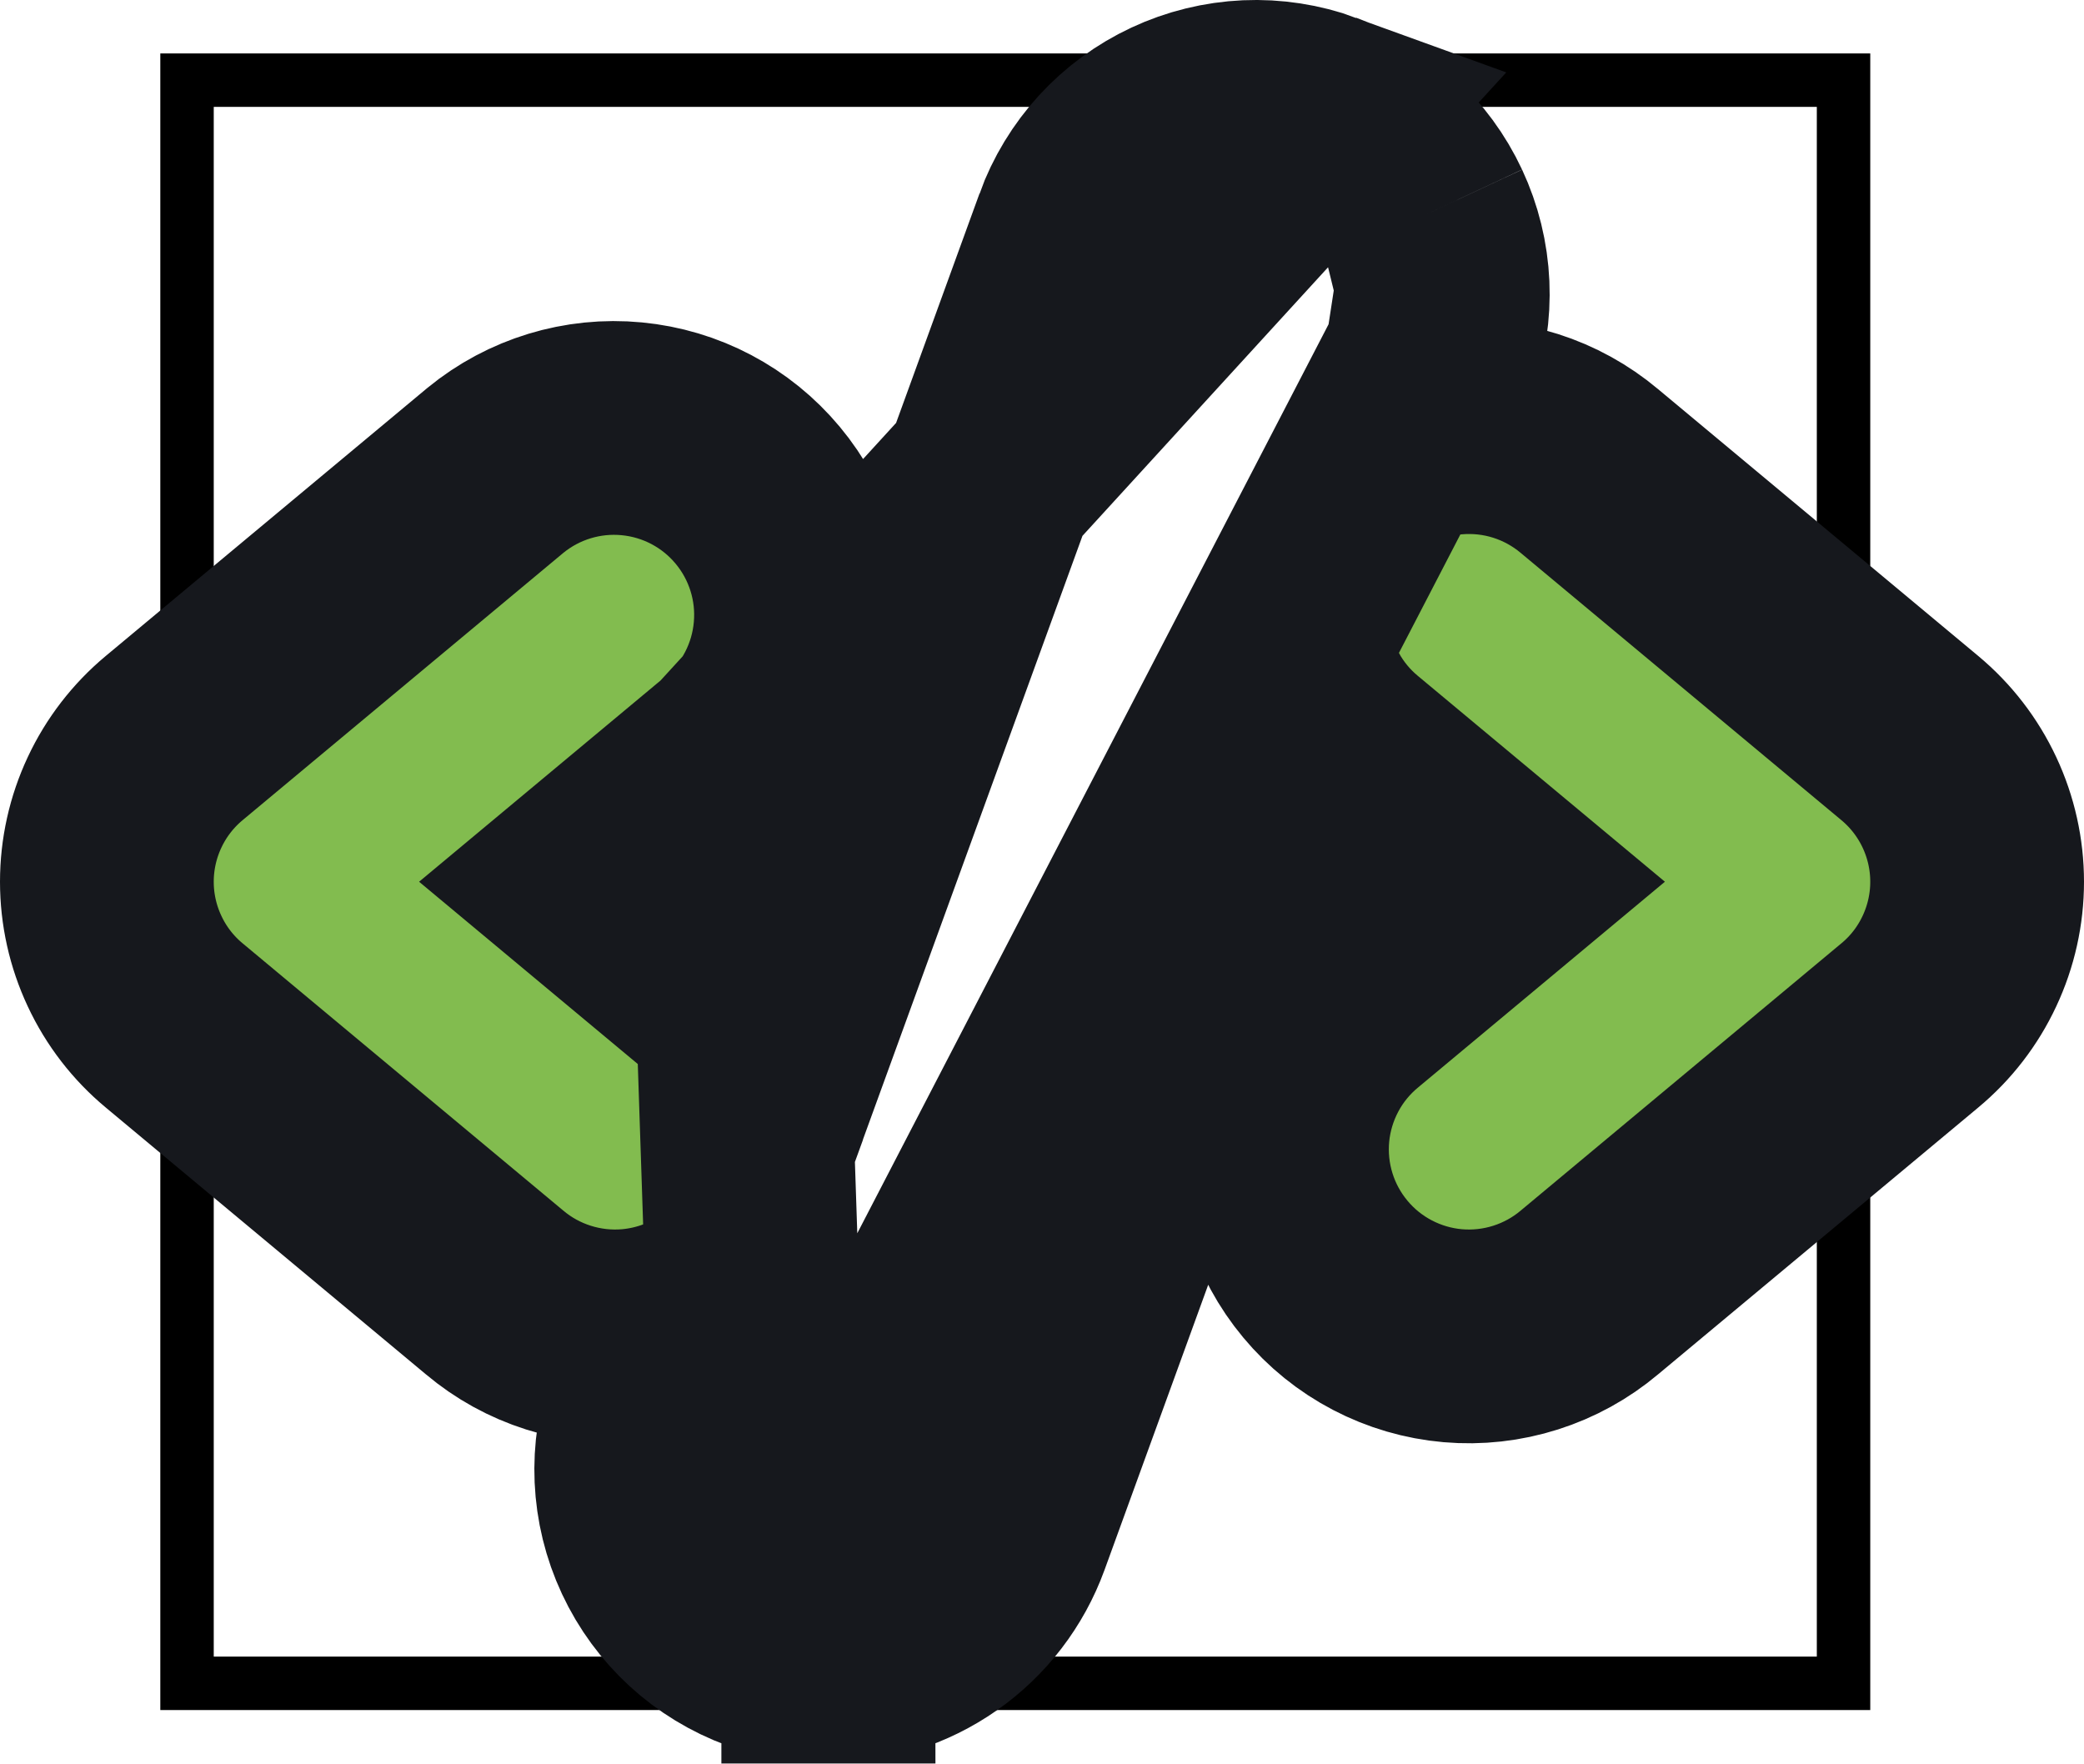
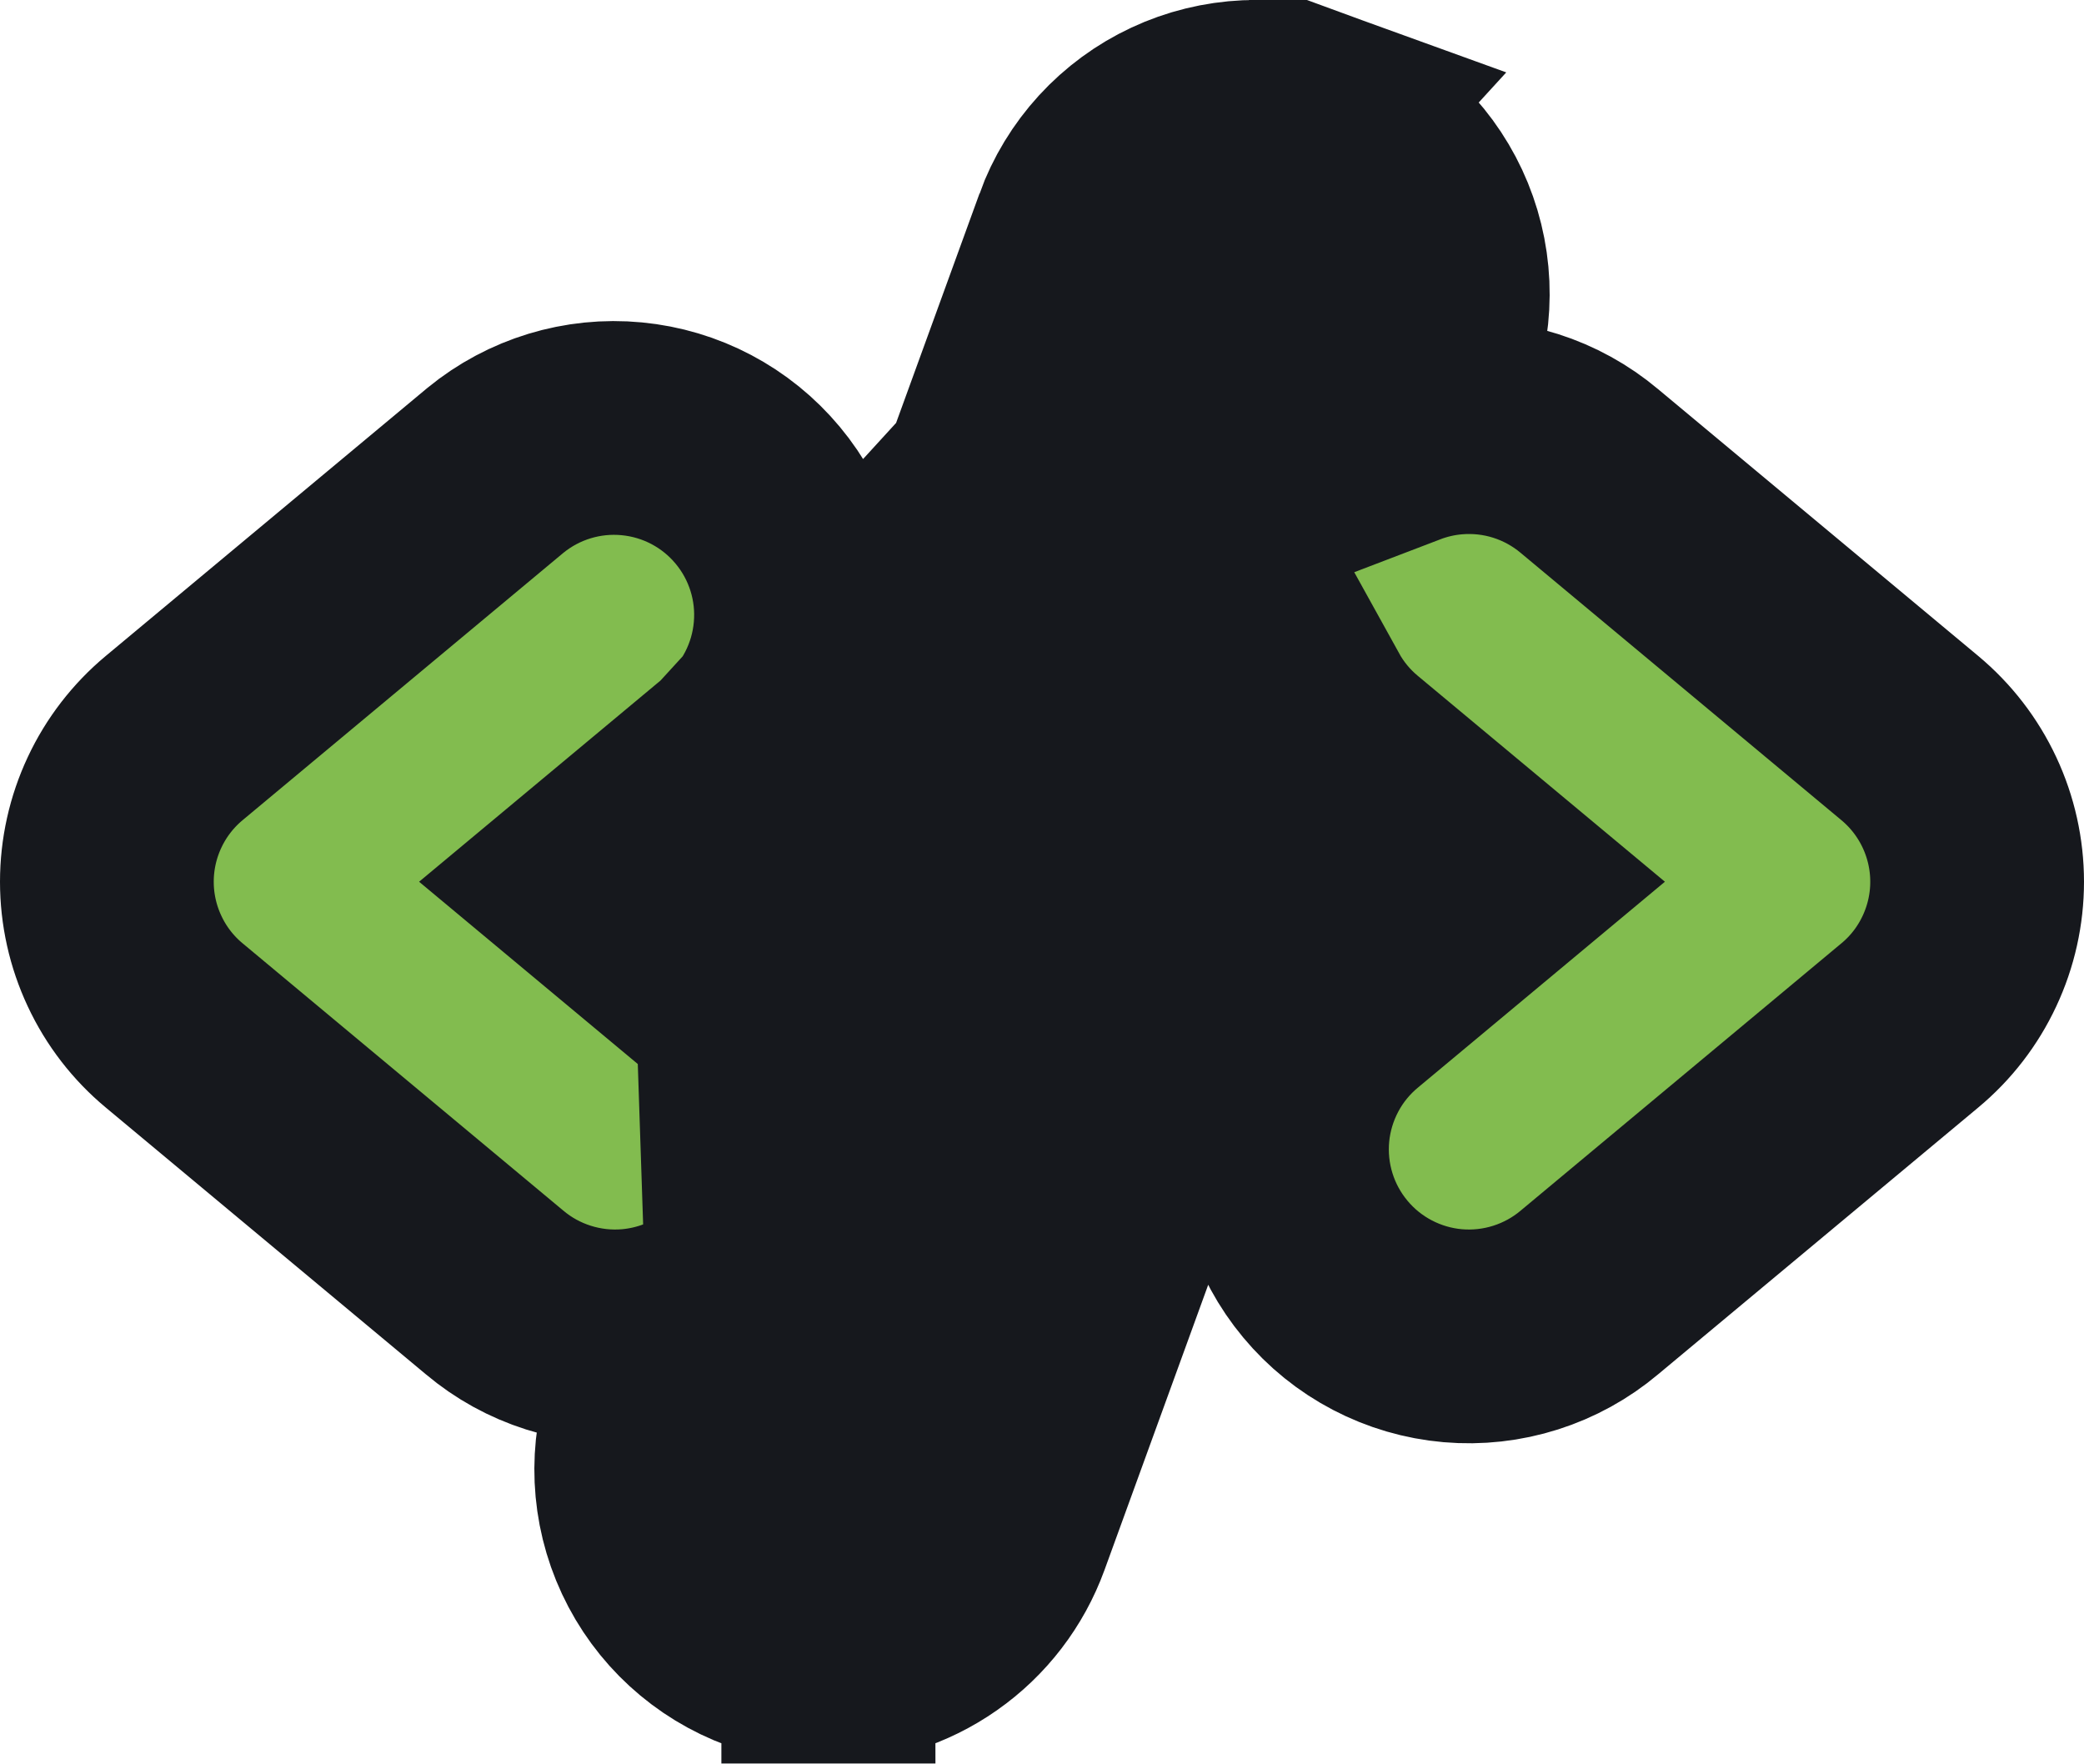
<svg xmlns="http://www.w3.org/2000/svg" width="39" height="33" viewBox="0 0 39 33" fill="none">
-   <rect x="3.5" y="1.5" width="31" height="30" stroke="black" />
-   <path d="M13.746 14.184L13.74 14.189L10.967 16.5L13.735 18.807C14.075 19.087 14.358 19.428 14.571 19.812L20.21 4.305C20.21 4.305 20.21 4.305 20.21 4.304C20.367 3.872 20.608 3.476 20.918 3.137C21.229 2.798 21.603 2.523 22.019 2.329C22.436 2.134 22.887 2.024 23.346 2.003C23.805 1.983 24.264 2.054 24.695 2.211L13.746 14.184ZM13.746 14.184L13.752 14.179C14.457 13.583 14.897 12.732 14.977 11.812C15.058 10.892 14.771 9.977 14.18 9.268C13.589 8.558 12.742 8.111 11.822 8.024C10.903 7.936 9.986 8.216 9.272 8.801L9.266 8.806L9.26 8.811L3.26 13.811C3.26 13.811 3.26 13.811 3.26 13.811C2.865 14.14 2.548 14.551 2.331 15.015C2.113 15.48 2 15.987 2 16.5C2 17.014 2.113 17.52 2.331 17.985C2.548 18.45 2.865 18.861 3.26 19.189C3.26 19.189 3.26 19.189 3.26 19.189L9.255 24.185C9.606 24.481 10.011 24.704 10.449 24.843C10.889 24.983 11.353 25.035 11.813 24.995C12.14 24.966 12.461 24.892 12.767 24.774L12.21 26.304L12.21 26.306C11.893 27.178 11.936 28.14 12.329 28.981C12.721 29.82 13.429 30.469 14.299 30.787M13.746 14.184L14.299 30.787M14.299 30.787C14.684 30.928 15.091 31.001 15.501 31M14.299 30.787L26.79 6.696L26.233 8.226C26.539 8.109 26.86 8.034 27.187 8.006C27.647 7.966 28.111 8.017 28.551 8.157C28.988 8.296 29.394 8.52 29.745 8.815L35.74 13.811C35.74 13.811 35.74 13.811 35.74 13.811C36.135 14.14 36.452 14.551 36.669 15.015C36.887 15.48 37 15.987 37 16.5C37 17.014 36.887 17.52 36.669 17.985C36.452 18.45 36.135 18.861 35.74 19.189C35.74 19.189 35.74 19.189 35.74 19.189L29.745 24.185C29.394 24.481 28.988 24.704 28.551 24.843C28.111 24.983 27.647 25.035 27.187 24.995C26.727 24.955 26.279 24.824 25.87 24.61C25.46 24.396 25.097 24.103 24.802 23.748C24.506 23.393 24.283 22.983 24.147 22.542C24.01 22.1 23.963 21.636 24.006 21.177C24.05 20.717 24.185 20.27 24.402 19.862C24.617 19.457 24.911 19.099 25.265 18.807L28.033 16.5L25.265 14.194C24.925 13.914 24.642 13.573 24.429 13.188L18.79 28.696C18.79 28.696 18.79 28.696 18.79 28.696C18.544 29.372 18.097 29.955 17.508 30.367C16.92 30.779 16.219 31 15.501 31M15.501 31C15.501 31 15.5 31 15.5 31L15.5 29L15.503 31C15.502 31 15.502 31 15.501 31ZM26.997 5.346C27.017 5.806 26.947 6.264 26.79 6.696L26.997 5.346ZM26.997 5.346C26.977 4.887 26.866 4.436 26.672 4.02M26.997 5.346L26.672 4.02M26.672 4.02C26.477 3.603 26.203 3.229 25.863 2.918M26.672 4.02L25.863 2.918M25.863 2.918C25.524 2.608 25.128 2.368 24.696 2.211L25.863 2.918Z" fill="#82BC4F" stroke="#16181D" stroke-width="4" />
+   <path d="M13.746 14.184L13.74 14.189L10.967 16.5L13.735 18.807C14.075 19.087 14.358 19.428 14.571 19.812L20.21 4.305C20.21 4.305 20.21 4.305 20.21 4.304C20.367 3.872 20.608 3.476 20.918 3.137C21.229 2.798 21.603 2.523 22.019 2.329C22.436 2.134 22.887 2.024 23.346 2.003C23.805 1.983 24.264 2.054 24.695 2.211L13.746 14.184ZM13.746 14.184L13.752 14.179C14.457 13.583 14.897 12.732 14.977 11.812C15.058 10.892 14.771 9.977 14.18 9.268C13.589 8.558 12.742 8.111 11.822 8.024C10.903 7.936 9.986 8.216 9.272 8.801L9.266 8.806L9.26 8.811L3.26 13.811C3.26 13.811 3.26 13.811 3.26 13.811C2.865 14.14 2.548 14.551 2.331 15.015C2.113 15.48 2 15.987 2 16.5C2 17.014 2.113 17.52 2.331 17.985C2.548 18.45 2.865 18.861 3.26 19.189C3.26 19.189 3.26 19.189 3.26 19.189L9.255 24.185C9.606 24.481 10.011 24.704 10.449 24.843C10.889 24.983 11.353 25.035 11.813 24.995C12.14 24.966 12.461 24.892 12.767 24.774L12.21 26.304L12.21 26.306C11.893 27.178 11.936 28.14 12.329 28.981C12.721 29.82 13.429 30.469 14.299 30.787M13.746 14.184L14.299 30.787M14.299 30.787C14.684 30.928 15.091 31.001 15.501 31M14.299 30.787L24.696 2.211C25.128 2.368 25.524 2.608 25.863 2.918C26.203 3.229 26.477 3.603 26.672 4.02C26.866 4.436 26.977 4.887 26.997 5.346C27.017 5.806 26.947 6.264 26.79 6.696C26.79 6.696 26.79 6.696 26.79 6.696L26.233 8.226C26.539 8.109 26.86 8.034 27.187 8.006C27.647 7.966 28.111 8.017 28.551 8.157C28.988 8.296 29.394 8.52 29.745 8.815L35.74 13.811C35.74 13.811 35.74 13.811 35.74 13.811C36.135 14.14 36.452 14.551 36.669 15.015C36.887 15.48 37 15.987 37 16.5C37 17.014 36.887 17.52 36.669 17.985C36.452 18.45 36.135 18.861 35.74 19.189C35.74 19.189 35.74 19.189 35.74 19.189L29.745 24.185C29.394 24.481 28.988 24.704 28.551 24.843C28.111 24.983 27.647 25.035 27.187 24.995C26.727 24.955 26.279 24.824 25.87 24.61C25.46 24.396 25.097 24.103 24.802 23.748C24.506 23.393 24.283 22.983 24.147 22.542C24.01 22.1 23.963 21.636 24.006 21.177C24.05 20.717 24.185 20.27 24.402 19.862C24.617 19.457 24.911 19.099 25.265 18.807L28.033 16.5L25.265 14.194C24.925 13.914 24.642 13.573 24.429 13.188L22.79 17.696L18.79 28.696C18.79 28.696 18.79 28.696 18.79 28.696C18.544 29.372 18.097 29.955 17.508 30.367C16.92 30.779 16.219 31 15.501 31M15.501 31C15.501 31 15.5 31 15.5 31L15.5 29L15.503 31C15.502 31 15.502 31 15.501 31Z" fill="#82BC4F" stroke="#16181D" stroke-width="4" />
</svg>
